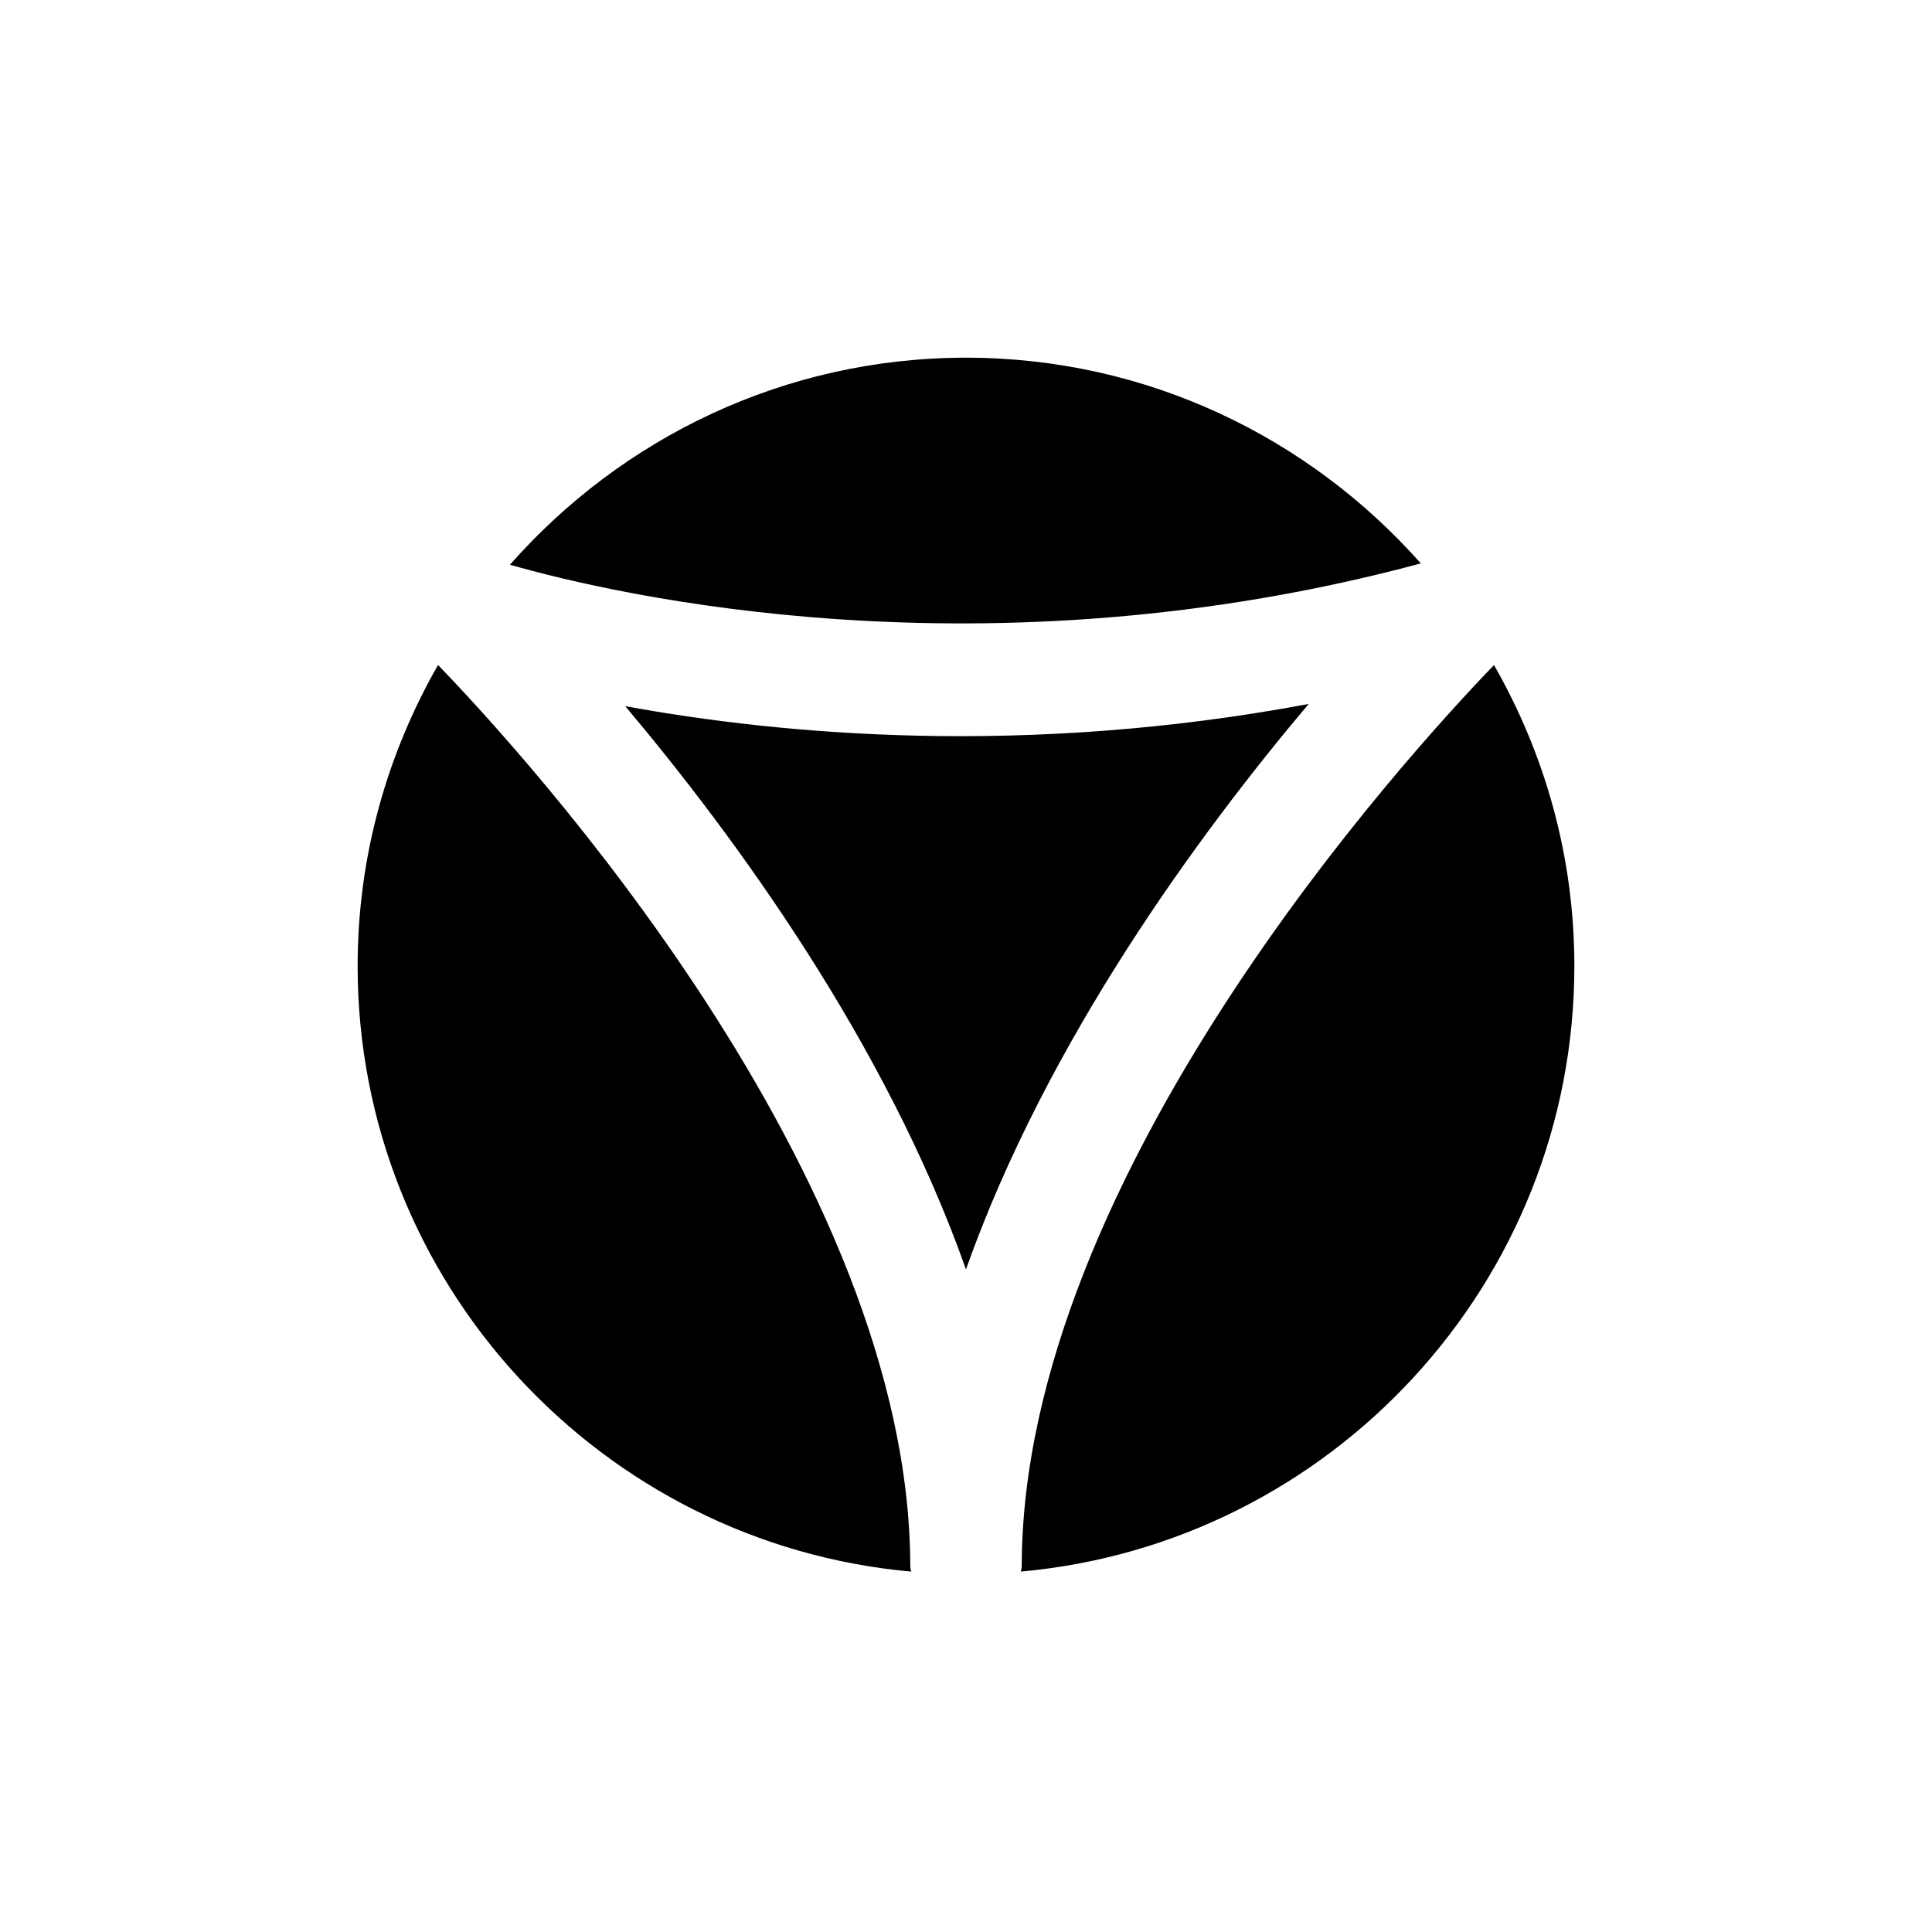
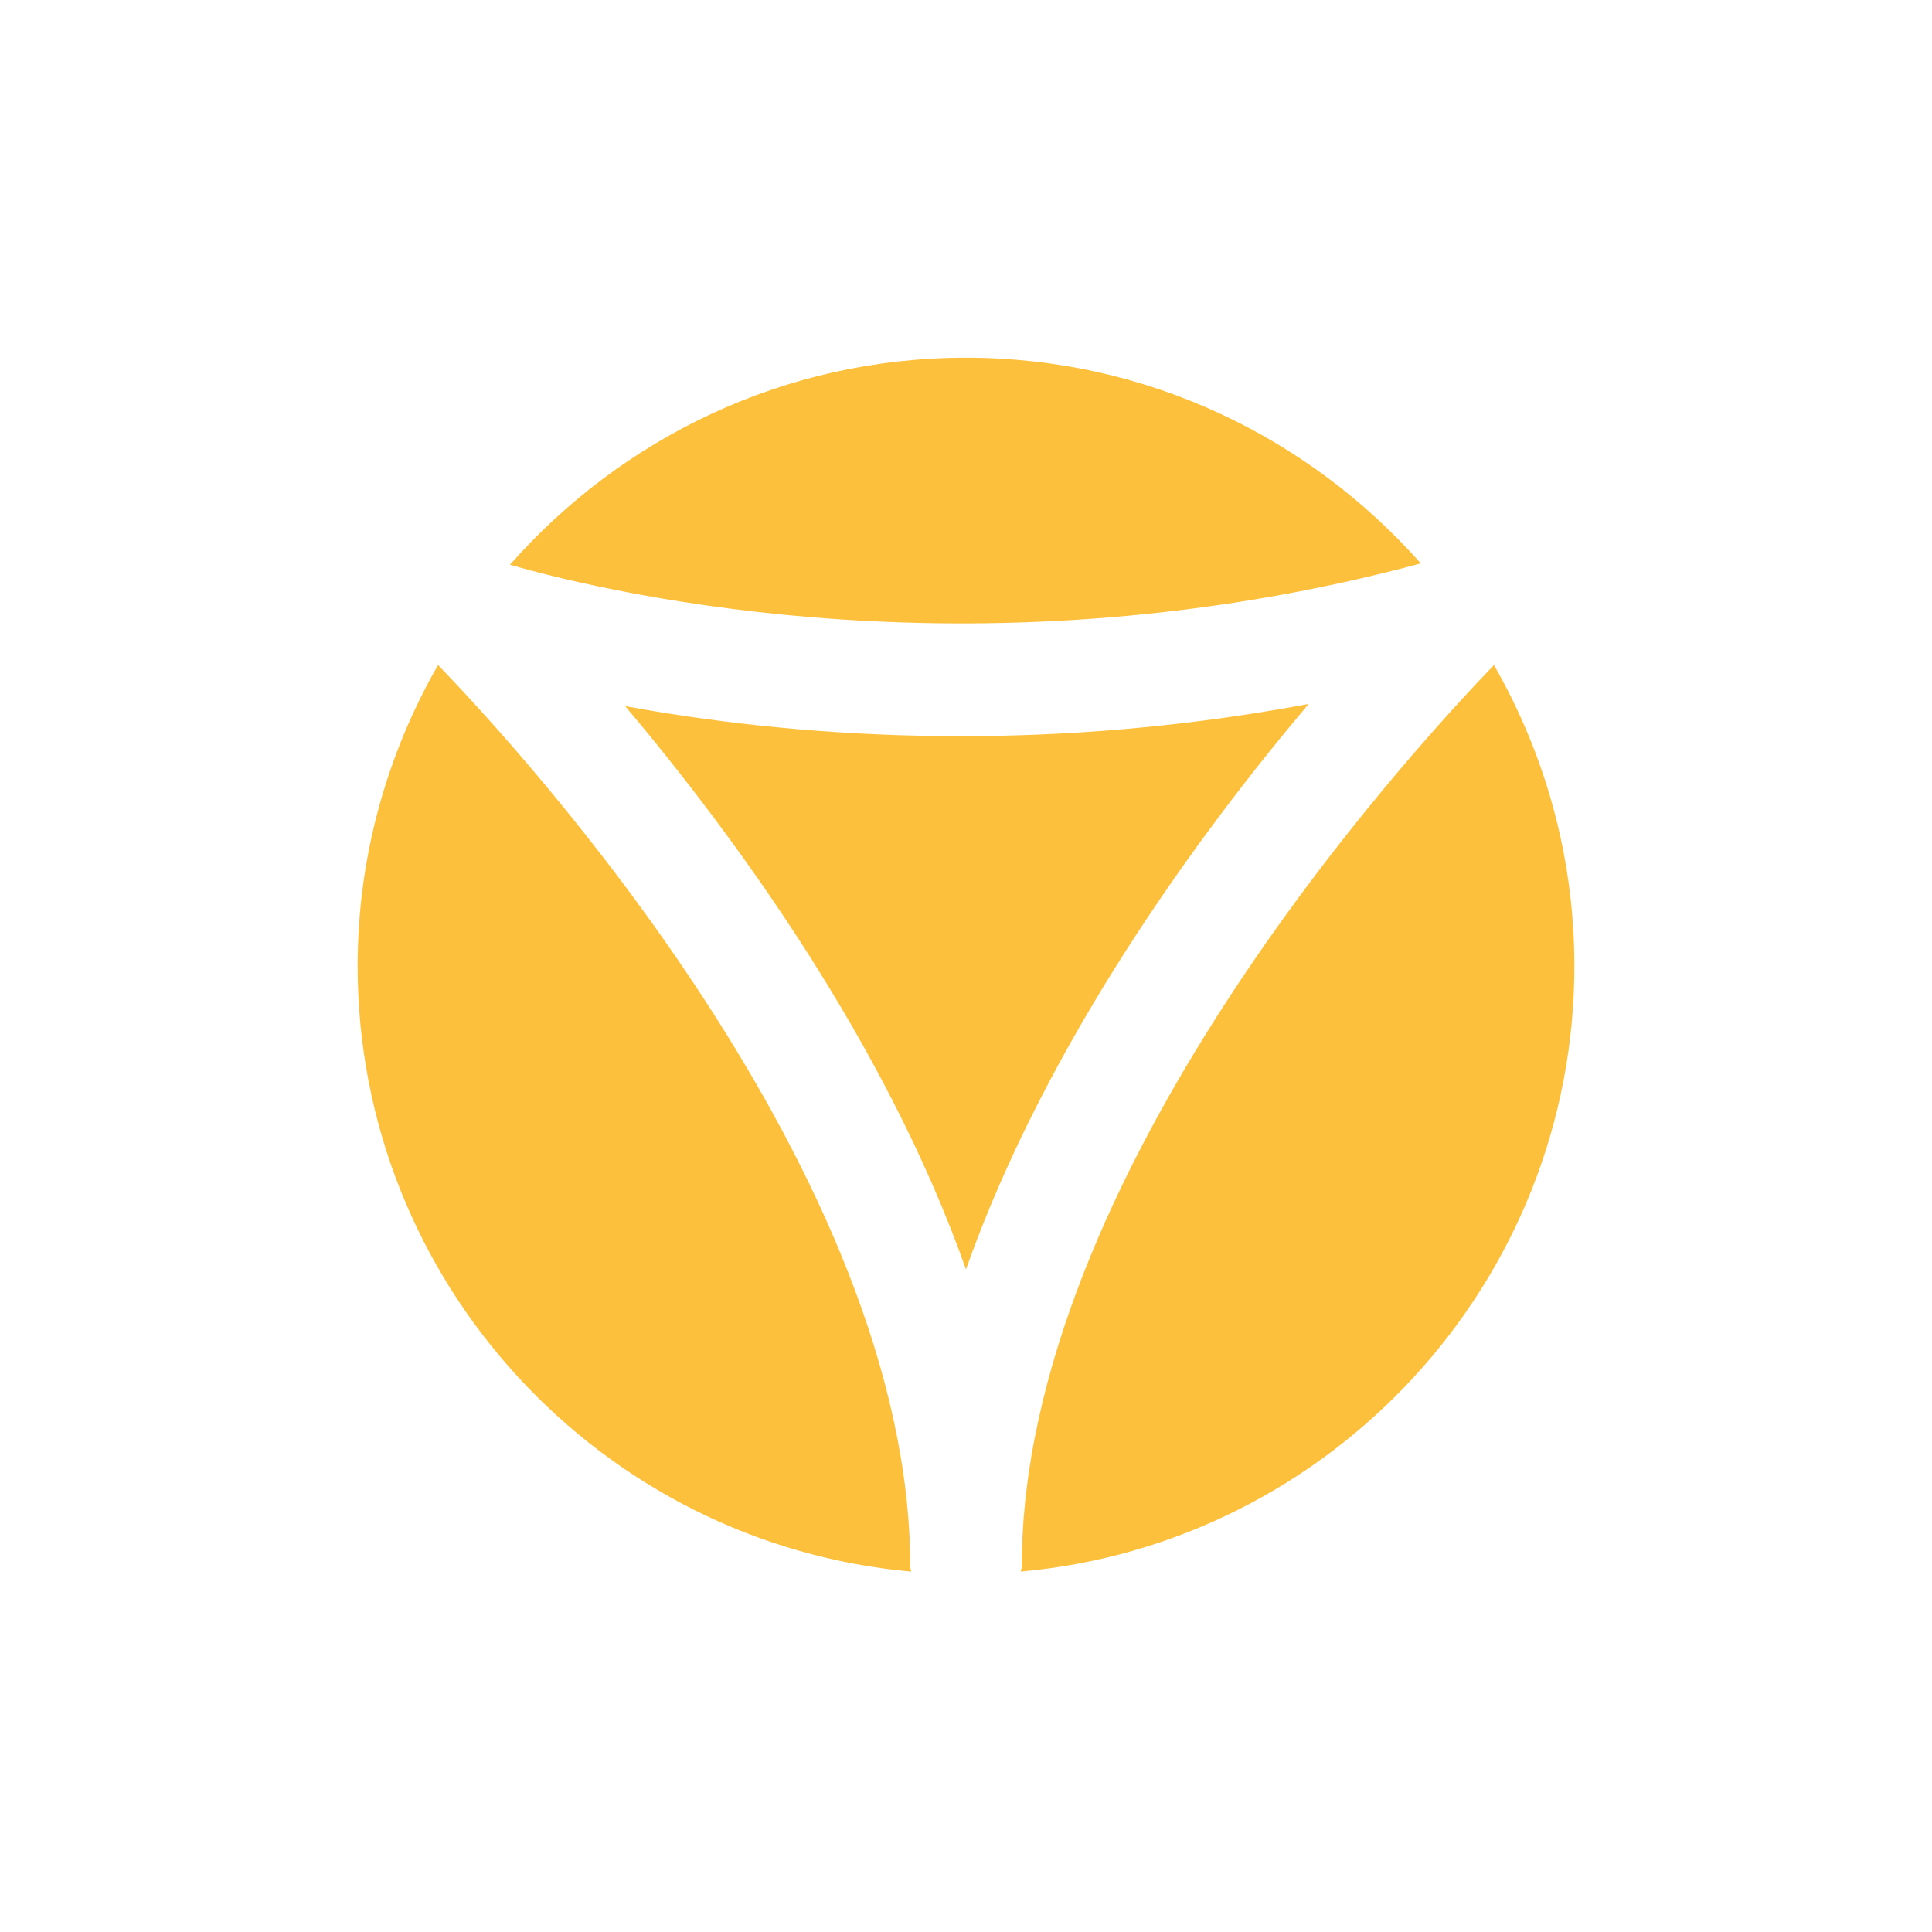
- <svg xmlns="http://www.w3.org/2000/svg" width="752pt" height="752pt" version="1.1" viewBox="0 0 752 752">
+ <svg xmlns="http://www.w3.org/2000/svg" width="752pt" height="752pt" version="1.1" viewBox="0 0 752 752" fill="#fdc03d">
  <defs>
    <clipPath id="c">
      <path d="m198 139.21h356v103.79h-356z" />
    </clipPath>
    <clipPath id="b">
      <path d="m397 258h215.79v354h-215.79z" />
    </clipPath>
    <clipPath id="a">
      <path d="m139.21 258h215.79v354h-215.79z" />
    </clipPath>
  </defs>
  <path d="m243.37 274.87c42.363 50.301 101.27 130.61 132.62 219.21 31.57-89.113 90.965-169.82 133.39-220.08-110.3 20.68-205.08 12.016-266.01 0.867" fill-rule="evenodd" />
  <g clip-path="url(#c)">
    <path d="m553.04 219.3c-43.414-48.996-106.6-80.074-177.04-80.074-70.699 0-134.08 31.297-177.51 80.586 41.262 11.82 184.73 45.148 354.55-0.512" fill-rule="evenodd" />
  </g>
  <g clip-path="url(#b)">
    <path d="m581.52 258.86c-33.07 34.254-183.83 198.75-183.83 351.04 0 0.648-0.316 1.184-0.355 1.812 120.59-10.832 215.46-112.36 215.46-235.72 0-42.621-11.484-82.543-31.277-117.13" fill-rule="evenodd" />
  </g>
  <g clip-path="url(#a)">
    <path d="m354.31 609.9c0-152.55-150.78-316.86-183.81-351.06-19.812 34.594-31.297 74.531-31.297 117.17 0 123.35 94.875 224.88 215.46 235.71-0.039-0.633-0.355-1.164-0.355-1.816" fill-rule="evenodd" />
  </g>
</svg>
